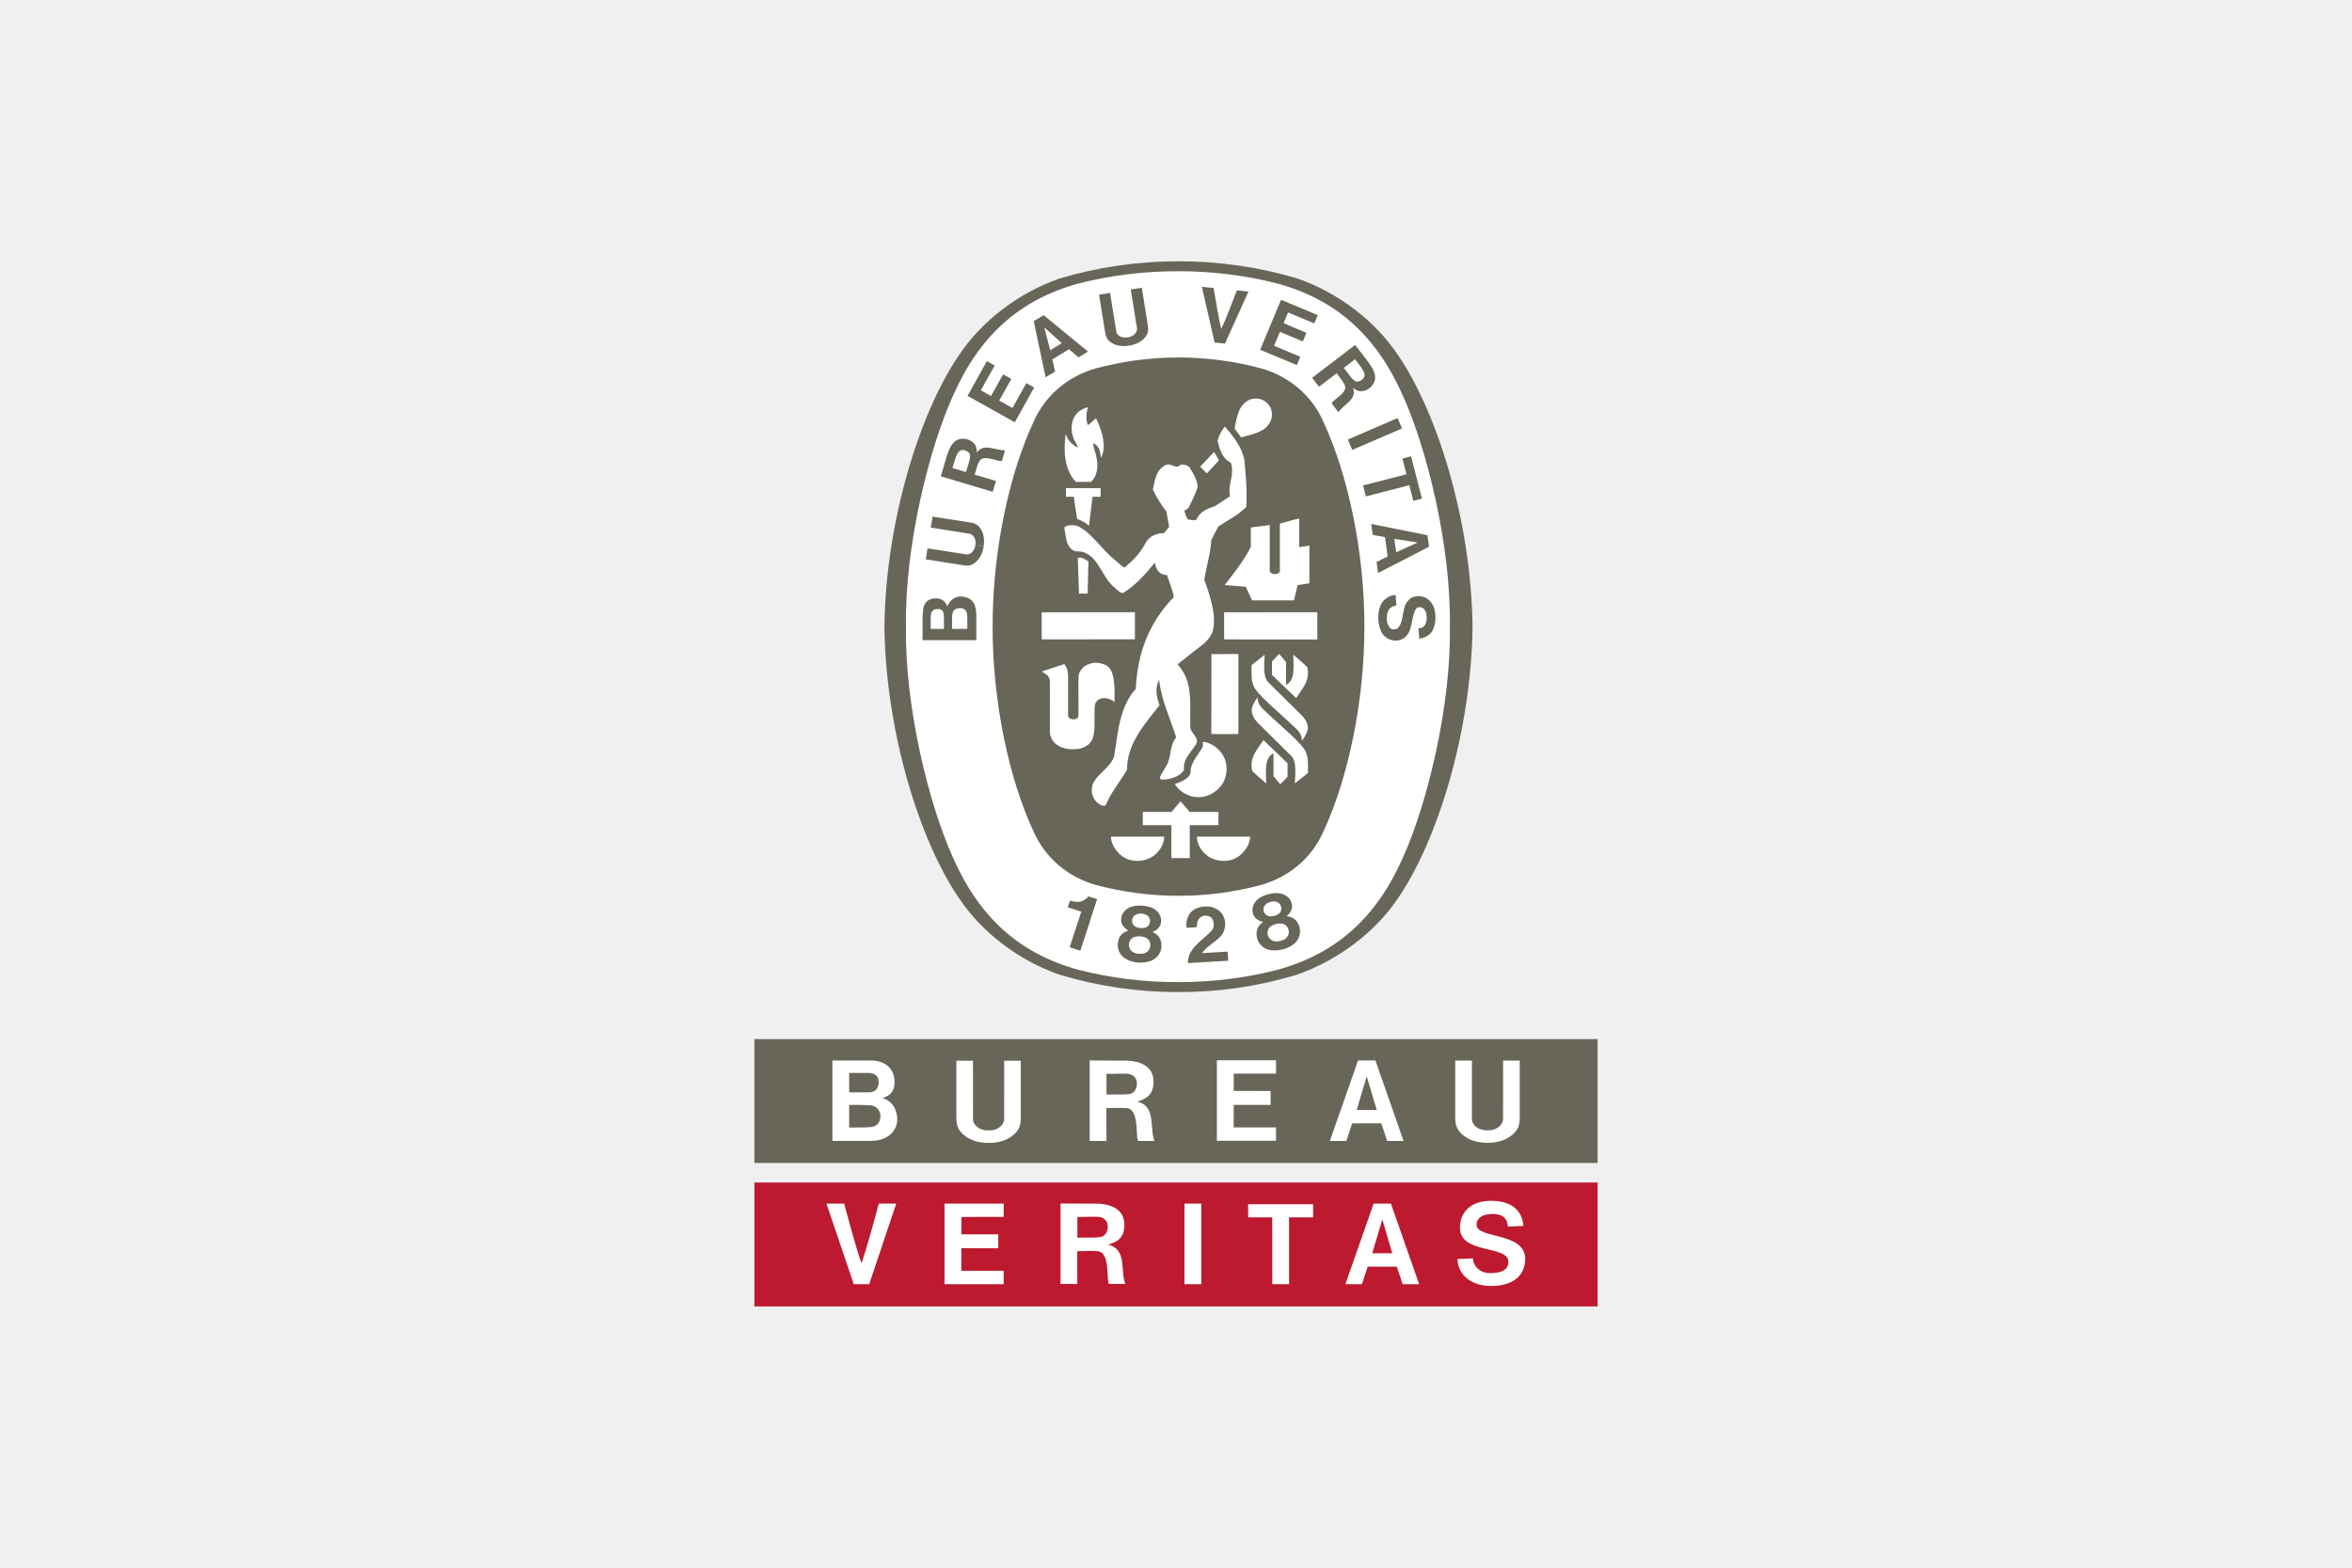
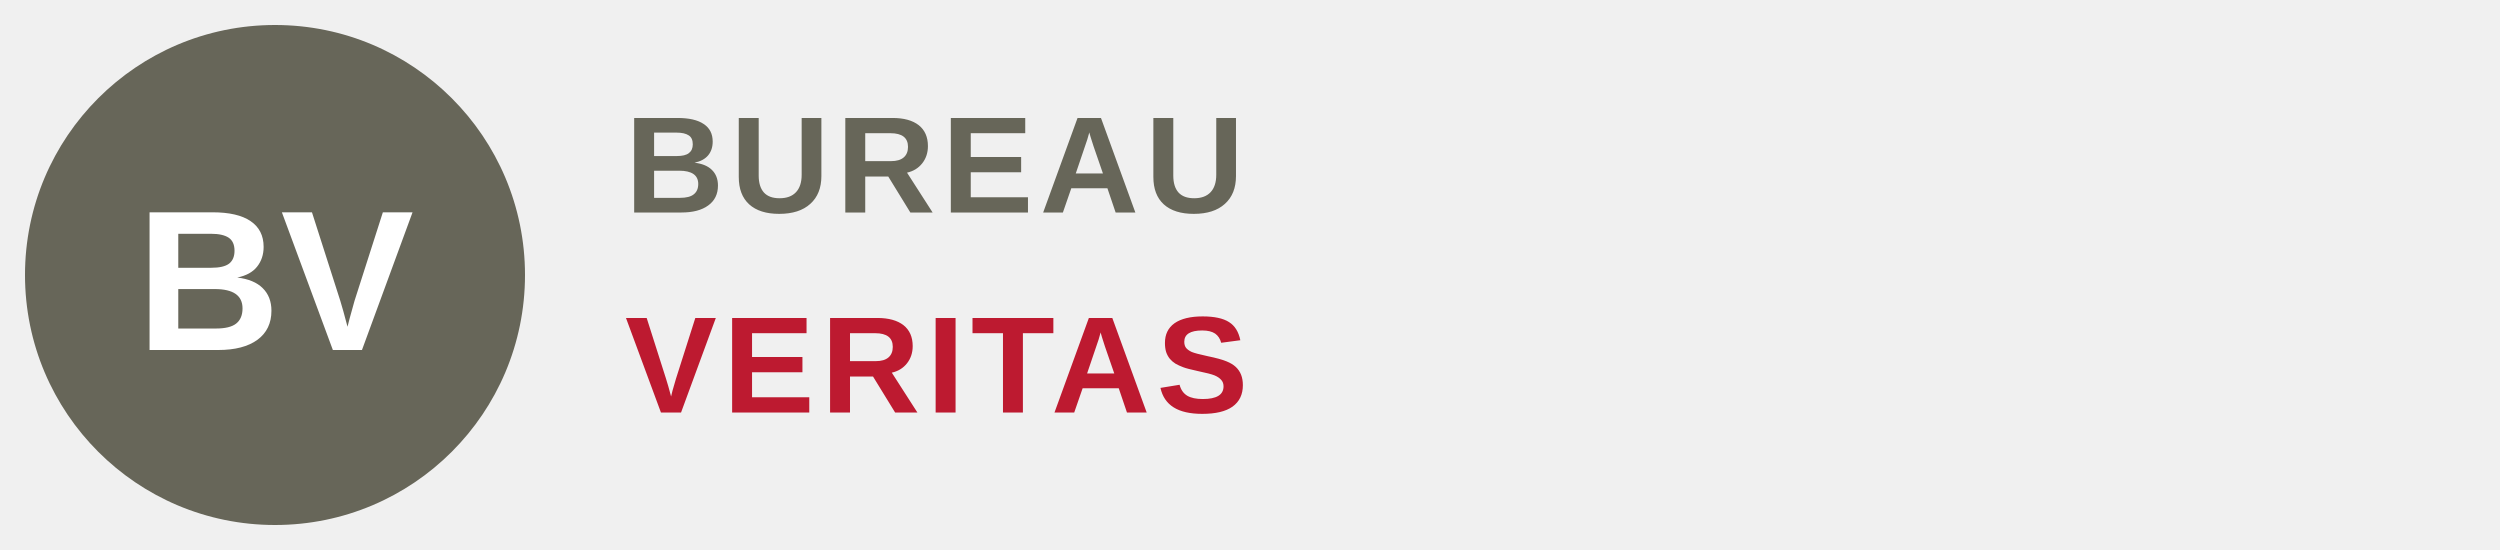
- <svg xmlns="http://www.w3.org/2000/svg" height="800" width="1200" viewBox="-15.856 -32.759 137.418 196.555">
-   <defs>
-     <clipPath id="a">
-       <path d="M.015 841.89h595.261V0H.015z" />
-     </clipPath>
-   </defs>
-   <path d="M38.234 2.171c.173-.06-.179.054 0 0m0 0c.032-.009-.032.009 0 0" fill="#151616" />
-   <path d="M53.166 91.624h.106a50.36 50.36 0 0014.72-2.175c5.048-1.753 9.842-5.277 12.74-9.668 4.778-6.989 9.114-20.499 9.295-33.949v-.042c-.18-13.45-4.517-26.959-9.296-33.953-2.897-4.386-7.584-7.91-12.631-9.666C63.399.75 58.32 0 53.166 0c-5.16 0-10.236.75-14.932 2.171-5.053 1.756-9.733 5.28-12.627 9.666-4.782 6.994-9.12 20.503-9.307 33.953v.042c.186 13.45 4.525 26.96 9.307 33.95 2.894 4.39 7.574 7.898 12.627 9.657a51.31 51.31 0 0014.821 2.185h.111" fill="#676659" />
-   <path d="M87.184 45.811c.165 10.131-2.923 22.43-5.898 28.975-3.297 7.481-8.331 12.029-15.729 14.049-3.978 1.025-8.16 1.545-12.455 1.545-4.29 0-8.496-.52-12.475-1.545-7.39-2.02-12.43-6.568-15.718-14.049-2.983-6.545-6.068-18.844-5.904-28.975-.164-10.131 2.921-22.429 5.904-28.97C28.197 9.355 33.236 4.81 40.627 2.787c3.98-1.02 8.184-1.542 12.475-1.542 4.295 0 8.477.521 12.455 1.542 7.398 2.022 12.432 6.568 15.73 14.054 2.974 6.541 6.062 18.839 5.897 28.97" fill="#fff" />
-   <path d="M53.222 12.061c3.54 0 7.075.496 10.334 1.375 3.473.994 6.323 3.385 7.754 6.64 3.11 6.683 5.16 16.29 5.16 25.735 0 9.45-2.05 19.054-5.16 25.734-1.431 3.251-4.281 5.651-7.754 6.641a40.06 40.06 0 01-10.334 1.371h-.11c-3.543 0-7.076-.492-10.337-1.37-3.474-.99-6.316-3.39-7.753-6.642-3.12-6.68-5.16-16.284-5.16-25.734 0-9.445 2.04-19.052 5.16-25.735 1.437-3.255 4.28-5.646 7.753-6.64a40.073 40.073 0 0110.336-1.375h.111" fill="#676659" />
-   <path d="M58.231 24.955c-.493-.829-.09-.09-.601-1.055M47.705 44v3.396l-11.686.009v-3.399L47.705 44M45.06 73.414c-.244-.537-.343-.724-.364-1.279 2.443 0 4.093 0 6.684.004-.016.927-.54 1.835-1.384 2.436-.926.672-2.466.83-3.492.255-.592-.285-1.122-.856-1.444-1.416" fill="#fff" />
-   <path d="M52.275 70.699l-3.584.003V69.04h3.599l1.129-1.336c.55.64.594.687 1.164 1.336h3.592v1.662l-3.599-.003v4.13h-2.301v-4.13m.426-5.152c.733-.245 1.775-.667 1.98-1.378-.055-1.108.708-1.995 1.274-2.879.289-.381.325-.613.241-1.03 1.144.05 2.3 1.004 2.746 2.069.455 1.09.278 2.515-.427 3.423-.879 1.068-2.099 1.634-3.521 1.378-.894-.198-1.778-.744-2.293-1.583m-8.627-14.898c-.635-.317-1.498-.449-2.212-.108-.572.154-1.178.834-1.235 1.513-.036 2.02.034 2.642 0 4.865-.036.35-.216.515-.656.515-.371-.017-.65-.202-.644-.524v-4.961c-.033-.529-.118-1.04-.482-1.44l-2.573.841-.23.079c.65.485.948.5 1.004 1.298l-.002 6.35.036.342.092.217.077.205.085.159c.426.681 1.141.951 1.643 1.08.224.067.61.099.828.101.67.001 1.299-.039 1.979-.515 1.057-.831.825-2.281.856-4.386.006-.594.044-.921.416-1.261.304-.233.734-.307 1.125-.224.449.124.521.161.97.455.013-1.818.07-4.061-1.077-4.601m23.85 7.963c-1.879-1.842-5.129-4.412-5.392-5.503-.282-.732-.192-1.617-.21-2.465.548-.425.99-.797 1.644-1.309-.047 1.3-.227 2.62.399 3.392a903.39 903.39 0 004.304 4.262c.515.555.922 1.347.587 2.08a6.38 6.38 0 01-.619 1.072c0-.712-.306-1.125-.713-1.529M57.292 49.25c1.434-.02 1.894.019 3.382-.008v10.035h-3.392l.01-10.027" fill="#fff" />
-   <path d="M64.882 50.181c.362-.395.488-.54.91-.952l.854 1.026v2.854c1.206-.587.91-2.299.91-3.78.718.587 1.079.912 1.76 1.558.385 1.71-.639 2.678-1.404 3.878l-3.03-2.896V50.18m2.757-7.671l.461-1.912 1.475-.22V35.64c-.575.087-.807.147-1.276.201v-3.594c-.774.159-1.603.439-2.426.63v5.965c-.008.286-.463.383-.56.38h-.123c-.295 0-.587-.204-.587-.404v-5.746l-2.37.304v2.422c-.838 1.702-2.077 3.248-3.28 4.8 1.282.094 1.373.094 2.647.21l.784 1.702h5.255m-26.955-1.18c-.042-1.566-.108-2.594-.144-4.141.487-.13.961.175 1.335.455-.058 1.971-.058 1.948-.101 4.017H40.69l-.006-.331m-.213-9.014c-.259-1.545-.284-1.656-.426-2.791h-.984v-1.083c1.699-.005 2.643.003 4.346.003l.003 1.08h-1.02l-.44 3.64a4.02 4.02 0 00-1.479-.849m-.176-4.652c-1.457-1.558-1.556-3.895-1.276-6.005l.002-.008c.265.78.759 1.34 1.543 1.711-.09-.416-.455-.792-.573-1.228-.34-.859-.307-2.08.25-2.825.395-.588.964-.83 1.589-1.028-.24.708-.312 1.548-.022 2.263.41-.309.43-.33.746-.638.117-.114.174-.149.275-.227.581 1.238 1.235 2.938.852 4.382l-.235.618c-.093-1.017-.26-1.504-.942-1.872-.09.592.29 1.015.376 1.787.28 1.196.06 2.378-.677 3.07h-1.908m17.936-2.709l-1.502 1.644c-.406-.389-.439-.425-.843-.85.774-.809.849-.894 1.744-1.849m2.564-2.942c.303-1.425.467-3.07 2.032-3.66.59-.17 1.394-.097 1.895.347.671.488.866 1.309.705 2.074-.47 1.654-2.316 1.962-3.814 2.354l-.818-1.115M70.569 44v3.422l-11.687-.017v-3.399L70.57 44" fill="#fff" />
-   <path d="M42.347 66.819c-.473-2.157 2.132-2.93 2.75-4.723.484-2.997.63-6.154 2.714-8.487.204-4.402 1.629-8.295 4.758-11.494-.147-.994-.554-1.855-.852-2.779-.41-.016-.687-.095-1.057-.425-.273-.384-.383-.67-.453-1.134-1.09 1.352-2.44 2.863-3.925 3.774-.27.154-.616-.169-1.112-.63-1.824-1.44-2.13-4.695-4.908-4.554-1.26-.422-1.2-1.908-1.41-3.02.468-.342 1.23-.326 1.79-.107 1.734.927 2.892 2.881 4.528 4.189.436.348.831.806 1.234.975 1.076-.925 1.933-1.72 2.666-3.148.502-.815 1.34-1.165 2.267-1.175l.66-.777-.35-1.943a14.176 14.176 0 01-1.692-2.744c.237-1.112.382-2.41 1.51-3.025.736-.457 1.336.585 1.941-.075.441-.09.824.03 1.13.282.458.795.996 1.586 1.028 2.51-.282.898-.705 1.733-1.132 2.572-.095.185-.353.245-.528.381.105.38.196.8.458 1.1.333.072.653.13 1.053.058.326-.983 1.384-1.424 2.266-1.689l1.936-1.262c-.31-1.47.633-2.763.11-4.224-1.11-.525-1.426-1.771-1.663-2.755.176-.606.476-1.256.915-1.775l.063.076c1.06 1.229 2.03 2.498 2.368 4.025.189 1.95.379 3.95.252 5.989-1.048 1.042-2.31 1.661-3.497 2.435l-.883 1.691c-.103 1.745-.616 3.316-.885 5.006.753 2.043 1.644 4.762.99 6.65-.508 1.127-1.565 1.742-2.35 2.368l-1.986 1.586c1.994 2.194 1.511 4.683 1.596 7.863-.02.767 1.355 1.406.623 2.283-.614.98-1.568 1.777-1.409 3.065-.611 1.027-2.065 1.245-2.759 1.237a.247.247 0 01-.262-.25c.145-.528.555-.942.771-1.442.71-1.085.385-2.583 1.266-3.592-.723-2.364-1.82-4.554-2.12-7.075l-.02-.163c-.592 1.16-.265 2.297.045 3.212-1.953 2.463-4.073 4.832-4.073 8.073-.838 1.485-2.025 2.838-2.645 4.408-.205.264-.597.036-.834-.103-.559-.367-.686-.73-.883-1.238m21.452-10.634c1.878 1.842 5.128 4.415 5.391 5.504.279.737.192 1.612.205 2.468-.543.43-.991.797-1.645 1.304.047-1.297.232-2.62-.395-3.39-1.533-1.52-2.921-2.905-4.304-4.261-.512-.554-.924-1.348-.587-2.08.16-.353.38-.753.617-1.07 0 .714.314 1.121.718 1.525" fill="#fff" />
-   <path d="M66.836 64.617c-.361.398-.487.544-.909.96l-.855-1.027v-2.861c-1.2.591-.913 2.296-.913 3.776a27.67 27.67 0 01-1.753-1.553c-.386-1.707.634-2.677 1.406-3.878l3.024 2.898v1.685m-5.056 8.797c.25-.537.341-.724.367-1.279-2.45 0-4.09 0-6.68.004.012.927.54 1.835 1.38 2.436.922.672 2.467.83 3.49.255.593-.285 1.114-.856 1.443-1.416" fill="#fff" />
-   <path d="M54.347 87.991c-.033-1.854 1.78-2.791 2.922-4.02.311-.295.425-.885.205-1.37-.139-.306-.335-.456-.592-.52-.396-.09-.733-.031-.99.19-.352.331-.448.76-.43 1.223l-1.275.075a2.43 2.43 0 01.495-1.919c.592-.633 1.482-.806 2.35-.75.688.115 1.495.531 1.782 1.254.368.783.243 1.793-.337 2.455-.75.8-1.727 1.233-2.35 2.133l3.204-.19c.029.392.055.78.07 1.144l-5.054.295m-11.379-8.016l-.022.06-2.086 6.406-1.336-.437 1.435-4.38.021-.077c-.534-.187-1.175-.37-1.69-.55l.271-.833c.674.178 1.368.293 1.957-.195.215-.17.252-.214.368-.342l1.082.348m23.764 4.811c-.168.196-.473.35-.8.429-.332.081-.67.091-.91-.009a1.036 1.036 0 01-.645-.672c-.126-.442 0-.903.37-1.167.17-.11.402-.218.652-.29.258-.052.521-.067.707-.04.461.054.786.405.876.85.063.3-.015.64-.25.9zm-2.8-3.089c-.163-.276-.163-.746.127-1.022.161-.176.402-.299.661-.363a1.3 1.3 0 01.76.013c.376.114.59.529.582.85a.822.822 0 01-.272.594 1.459 1.459 0 01-.635.307 1.484 1.484 0 01-.7.023.844.844 0 01-.523-.402zm4.41 1.828c-.17-.63-.522-1.136-1.225-1.339l-.406-.087c.419-.295.805-.894.666-1.47-.098-.659-.575-1.078-1.175-1.304-.525-.165-1.138-.135-1.72.021-.59.133-1.137.394-1.536.783-.419.48-.647 1.068-.421 1.7.141.576.759.922 1.262.991l-.316.265c-.534.512-.6 1.119-.459 1.756.155.709.727 1.265 1.42 1.47.518.13 1.147.12 1.76-.025.615-.152 1.175-.432 1.574-.8.518-.506.764-1.256.575-1.961m-19.22 3.129c-.219.137-.556.197-.895.172-.337-.016-.66-.12-.862-.274a1.04 1.04 0 01-.41-.847c.008-.449.267-.853.701-.993a2.19 2.19 0 01.705-.08c.259.02.517.082.689.163.42.194.627.625.581 1.081a1.047 1.047 0 01-.509.778zm-1.754-3.78c-.068-.312.073-.762.43-.94.198-.118.474-.165.733-.145.266.015.531.093.721.235.331.216.413.682.306.986-.073.24-.243.385-.438.489a1.548 1.548 0 01-.697.1 1.44 1.44 0 01-.673-.188.823.823 0 01-.382-.537zm3.663 3.058c.029-.65-.155-1.24-.765-1.642l-.36-.205c.481-.153 1.026-.606 1.065-1.204.106-.662-.228-1.204-.728-1.601-.455-.31-1.042-.461-1.648-.491-.602-.048-1.208.038-1.695.29-.549.333-.944.832-.919 1.498-.031.593.455 1.112.919 1.324l-.385.161c-.667.324-.91.885-.958 1.538-.064.726.316 1.422.918 1.821.448.29 1.057.465 1.69.511.622.034 1.247-.072 1.737-.306.645-.325 1.1-.967 1.129-1.694M81.184 20.96l-6.238 2.686-.553-1.293 6.23-2.693.56 1.3M57.696 10.186L56.094 3.2l1.478.148c.295 1.73.6 3.69.95 5.148.638-1.36 1.327-3.218 1.96-4.848l1.458.145-2.951 6.525-1.293-.13M31.181 14.18l-1.513 2.711-1.28-.711 1.733-3.11-.972-.553-2.428 4.355 5.923 3.312 2.43-4.359-.983-.549-1.741 3.119-1.659-.931 1.52-2.712-1.03-.572m-4.49 31.91l-1.894.001h-.012c.032-1.506-.201-2.395.696-2.569.313-.085.698-.05.931.184.385.371.267.988.28 2.384zm-2.927.001h-1.668c.05-1.55-.202-2.385.749-2.485.564-.042.714.081.844.425.107.345.075.714.075 2.06zm3.827-3.071c-.321-.733-1.109-1.023-1.917-.983-.684.087-1.202.548-1.495 1.253-.102-.413-.49-.928-1.142-1.009-.68-.084-1.333.101-1.658.679-.449.571-.253 3.095-.298 4.55l6.738-.006.002-.492c-.04-2.68.118-3.006-.23-3.992m53.646-18.289l1.08-.279 1.367 5.305-1.085.28-.499-1.962-5.451 1.406-.348-1.374 5.443-1.405-.507-1.97m-34.26-14.158c-.76.13-1.535.053-2.157-.325-.54-.317-.734-.719-.831-1.214l-.78-4.848 1.377-.225.784 4.85c.079.397.432.642.8.717.201.047.426.046.644.006m.18 1.036c.753-.115 1.463-.43 1.942-.99.411-.464.471-.91.408-1.406l-.774-4.856-1.386.222.78 4.851c.045.367-.209.743-.534.93a1.5 1.5 0 01-.616.212m33.638 26.953l-.236-1.68 2.929.447h.007l-.005.002h.012-.014zm3.92-2.138l-7.05-1.414.193 1.374 1.536.28.334 2.427-1.391.69.183 1.38 6.398-3.294-.204-1.443m-1.02 11.657l.126-.021.155-.039.11-.045c.45-.242.557-.837.528-1.32-.013-.49-.165-.987-.623-1.172-.24-.063-.54-.083-.7.163-.77 1.134-.237 3.537-2.21 3.954-.862.149-1.617-.231-2.063-.919-.61-1.087-.66-2.797.04-3.86.421-.55.99-.89 1.676-.897l.089 1.301c-.425.058-.842.273-1.034.693-.283.678-.219 1.758.284 2.157.186.208.601.179.831.059.786-.563.626-1.966 1.021-2.909.129-.397.503-.801.87-1.005.696-.297 1.588-.19 2.148.361.903.853.942 2.524.527 3.538-.236.705-1.004 1.215-1.789 1.26l-.085-1.296.1-.003M28.735 35.771c-.117.754-.424 1.47-.981 1.946-.464.415-.906.477-1.406.417l-4.857-.762.218-1.377 4.849.751c.403.049.74-.211.928-.529.117-.18.183-.397.214-.616" fill="#676659" />
-   <path d="M28.735 35.757c.126-.76.053-1.537-.332-2.155-.313-.538-.718-.732-1.218-.833l-4.85-.754-.22 1.374 4.856.771c.364.055.642.427.717.787.05.208.05.43.012.654m9.387-24.452l-.75-2.861-.005-.012.005.004-.002-.012.006.017 2.193 1.98zm-.825-4.393l-1.24.757 1.487 7.03 1.193-.717-.352-1.521 2.091-1.275 1.191 1.014 1.185-.724-5.555-4.564m32.934 2.209l-2.856-1.2.562-1.351 3.28 1.375.44-1.035-4.598-1.924-2.623 6.26 4.601 1.922.437-1.038-3.294-1.379.731-1.75 2.878 1.21.442-1.09M26.535 26.426l-1.706-.501c.377-1.156.543-2.325 1.356-2.259.331.057.556.145.746.383.318.39-.09 1.26-.396 2.377zm1.349-2.428c-.003-.464-.028-.85-.413-1.222-.37-.387-.964-.563-1.545-.522-1.511.229-1.71 1.962-2.551 4.711l6.5 1.938.409-1.36-2.573-.762-.101-.027c.171-.63.427-1.421.55-1.594.465-1.071 2.187-.02 2.869-.119l.397-1.348c-1.156.062-2.714-.974-3.542.305m48.438-9.287c-.237.233-.436.359-.745.371-.512.027-.97-.813-1.688-1.72l1.403-1.078c.723.981 1.565 1.806 1.03 2.427zm-1.017-4.216l-5.384 4.111.855 1.124 2.128-1.621.093-.065c.397.507.895 1.176.955 1.378.598 1.01-1.277 1.777-1.586 2.392l.85 1.113c.63-.98 2.386-1.622 1.835-3.042.38.276.709.482 1.238.384.533-.074 1.023-.448 1.335-.945.696-1.359-.585-2.54-2.319-4.829M0 113.056h105.706V97.527H0z" fill="#676659" />
-   <path d="M0 131.037h105.706v-15.533H0z" fill="#bd1a30" />
-   <path d="M29.364 108.969c.33.018.661-.038.948-.164.524-.191.99-.691 1-1.236l.003-7.337h2.081v7.337c-.025.753-.217 1.388-.929 1.976-.83.71-1.956 1-3.09.995h-.028c-1.139.005-2.26-.285-3.088-.995-.717-.588-.907-1.223-.94-1.976v-7.337h2.081l.007 7.337c.017.6.476 1.045 1.002 1.236.286.126.621.182.953.164m35.347-4.944l-4.619-.004v-2.171l5.3-.004.003-1.67h-7.42v10.096h7.42l-.004-1.678h-5.306l.001-2.822h4.63l-.005-1.747m27.191 4.932c.332.01.663-.045.95-.163.52-.2.99-.694 1-1.24l.003-7.34h2.086v7.34c-.032.752-.222 1.39-.939 1.972-.828.714-1.952 1.003-3.09.996h-.027c-1.133.007-2.259-.282-3.09-.996-.711-.582-.906-1.22-.938-1.972v-7.34h2.092v7.34c.016.6.481 1.04.996 1.24.292.118.621.172.957.163m-82.121-8.748c2.025.005 3.203 0 4.876 0 1.555 0 2.78.842 2.898 2.383.106 1.068-.229 1.99-1.508 2.31 1.132.315 1.862 1.35 1.868 2.69.005 1.143-.883 2.694-3.363 2.694h-4.77V100.21" fill="#fff" />
-   <path d="M11.887 105.771c.744 0 1.67-.006 2.665.055.784.05 1.25.723 1.25 1.351s-.34 1.268-1.063 1.353c-.712.084-.784.057-2.86.084l.008-2.824m-.002-4.025h2.446c.668 0 1.258.345 1.258 1.121 0 .816-.445 1.313-1.182 1.313h-2.52l-.002-2.434" fill="#676659" />
-   <path d="M75.506 106.411l1.253-4.217v-.019l.002.012v-.012.019l1.259 4.217zm2.343-6.215h-2.174l-3.534 10.094h2.066l.732-2.203h3.648l.732 2.203h2.06l-3.53-10.094m-30.875 4.22c-.603.055-.898.061-2.835.058v-2.603c.991.02 2.068-.047 2.662 0 .603.058 1.15.459 1.156 1.201 0 .742-.385 1.284-.983 1.344zm1.021.955c1.037-.339 2.146-.789 2.029-2.747-.105-1.697-1.659-2.323-3.22-2.398-1.732 0-2.84-.012-4.772-.026v10.09h2.104l-.009-4.118c.964-.013 1.572-.053 2.542.01 1.731.103 1.02 4.105 1.5 4.108h1.981c-.641-1.596.25-4.404-2.155-4.919M12.46 128.25l-3.423-10.1 2.21-.003c.698 2.522 1.444 5.372 2.177 7.483.737-2.111 1.488-4.961 2.177-7.48l2.181-.003-3.388 10.103H12.46M30.574 122l-4.62-.003v-2.177l5.293-.004.01-1.671H23.84v10.102h7.414l-.007-1.678h-5.3v-2.828l4.627.005V122m23.343 6.25h2.112v-10.103h-2.112zm7.977-8.378v-1.648h8.145v1.648h-3.013v8.378h-2.102l-.009-8.378h-3.021m15.557 4.5l1.263-4.225v-.018l.003.012.002-.012v.018l1.251 4.225zm2.344-6.222h-2.166l-3.542 10.1h2.07l.728-2.204h3.647l.733 2.204h2.066l-3.536-10.1m-36.48 4.2c-.6.064-.9.071-2.826.065v-2.601c.985.015 2.069-.055 2.662 0 .598.046 1.145.451 1.152 1.198.006.742-.393 1.278-.988 1.338zm1.028.956c1.033-.337 2.146-.786 2.026-2.745-.103-1.696-1.656-2.322-3.214-2.406-1.739 0-2.847-.01-4.775-.021v10.087h2.1l-.009-4.111c.964-.009 1.569-.053 2.542.002 1.728.108 1.023 4.11 1.497 4.11h1.988c-.648-1.595.25-4.395-2.155-4.916m43.796 1.785c0 1.468 1.181 3.385 4.247 3.385 2.484 0 4.24-1.144 4.24-3.399 0-3.403-6.105-2.47-6.105-4.286 0-.704.575-1.349 2.058-1.349 1.365 0 1.863.758 1.863 1.582l1.944-.072c0-.645-.331-3.157-4.035-3.157-2.667 0-3.902 1.551-3.902 3.364 0 3.403 6.072 2.146 6.072 4.291 0 1.185-1.206 1.415-2.29 1.415-1.406 0-2.161-1.043-2.161-1.845l-1.931.071" fill="#fff" />
-   <g clip-path="url(#a)" transform="matrix(1.25 0 0 -1.25 -532.597 163.747)">
-     <text transform="matrix(1 0 0 -1 -641.969 -23.173)">
-       <tspan style="-inkscape-font-specification:Helvetica" y="0" x="0 4.002 8.004 12.336 14.004 17.34 20.676 24.012 27.348 30.684 34.02 37.356 40.692 44.028 48.36 53.028 57.36 61.362 64.698 68.364 70.032 73.368 77.37 80.706 84.042 88.71 92.712 94.38 95.712 99.048 102.384 105.72 110.724 1183.242 1186.578 1188.246 1191.582 1194.918 1196.586 1199.922 1203.258 1208.262 1211.598 1214.934 1216.602 1219.938 1223.274 1224.942 1228.278" font-weight="400" font-size="6" font-family="Helvetica" fill="none" stroke="#fff" stroke-width=".4" stroke-miterlimit="10">VERI_1101664_COUV_FI_A4_GB.indd 14/02/11 15:40:22</tspan>
-     </text>
-   </g>
+ <svg xmlns="http://www.w3.org/2000/svg" viewBox="0 0 200 44" fill="none">
+   <circle cx="22" cy="22" r="20" fill="#676659" />
+   <text x="22" y="28" text-anchor="middle" font-family="Arial, Helvetica, sans-serif" font-size="16" font-weight="700" fill="#fff">BV</text>
+   <text x="50" y="17" font-family="Arial, Helvetica, sans-serif" font-size="11" font-weight="700" letter-spacing="0.5" fill="#676659">BUREAU</text>
+   <text x="50" y="33" font-family="Arial, Helvetica, sans-serif" font-size="11" font-weight="700" letter-spacing="0.5" fill="#bd1a30">VERITAS</text>
</svg>
